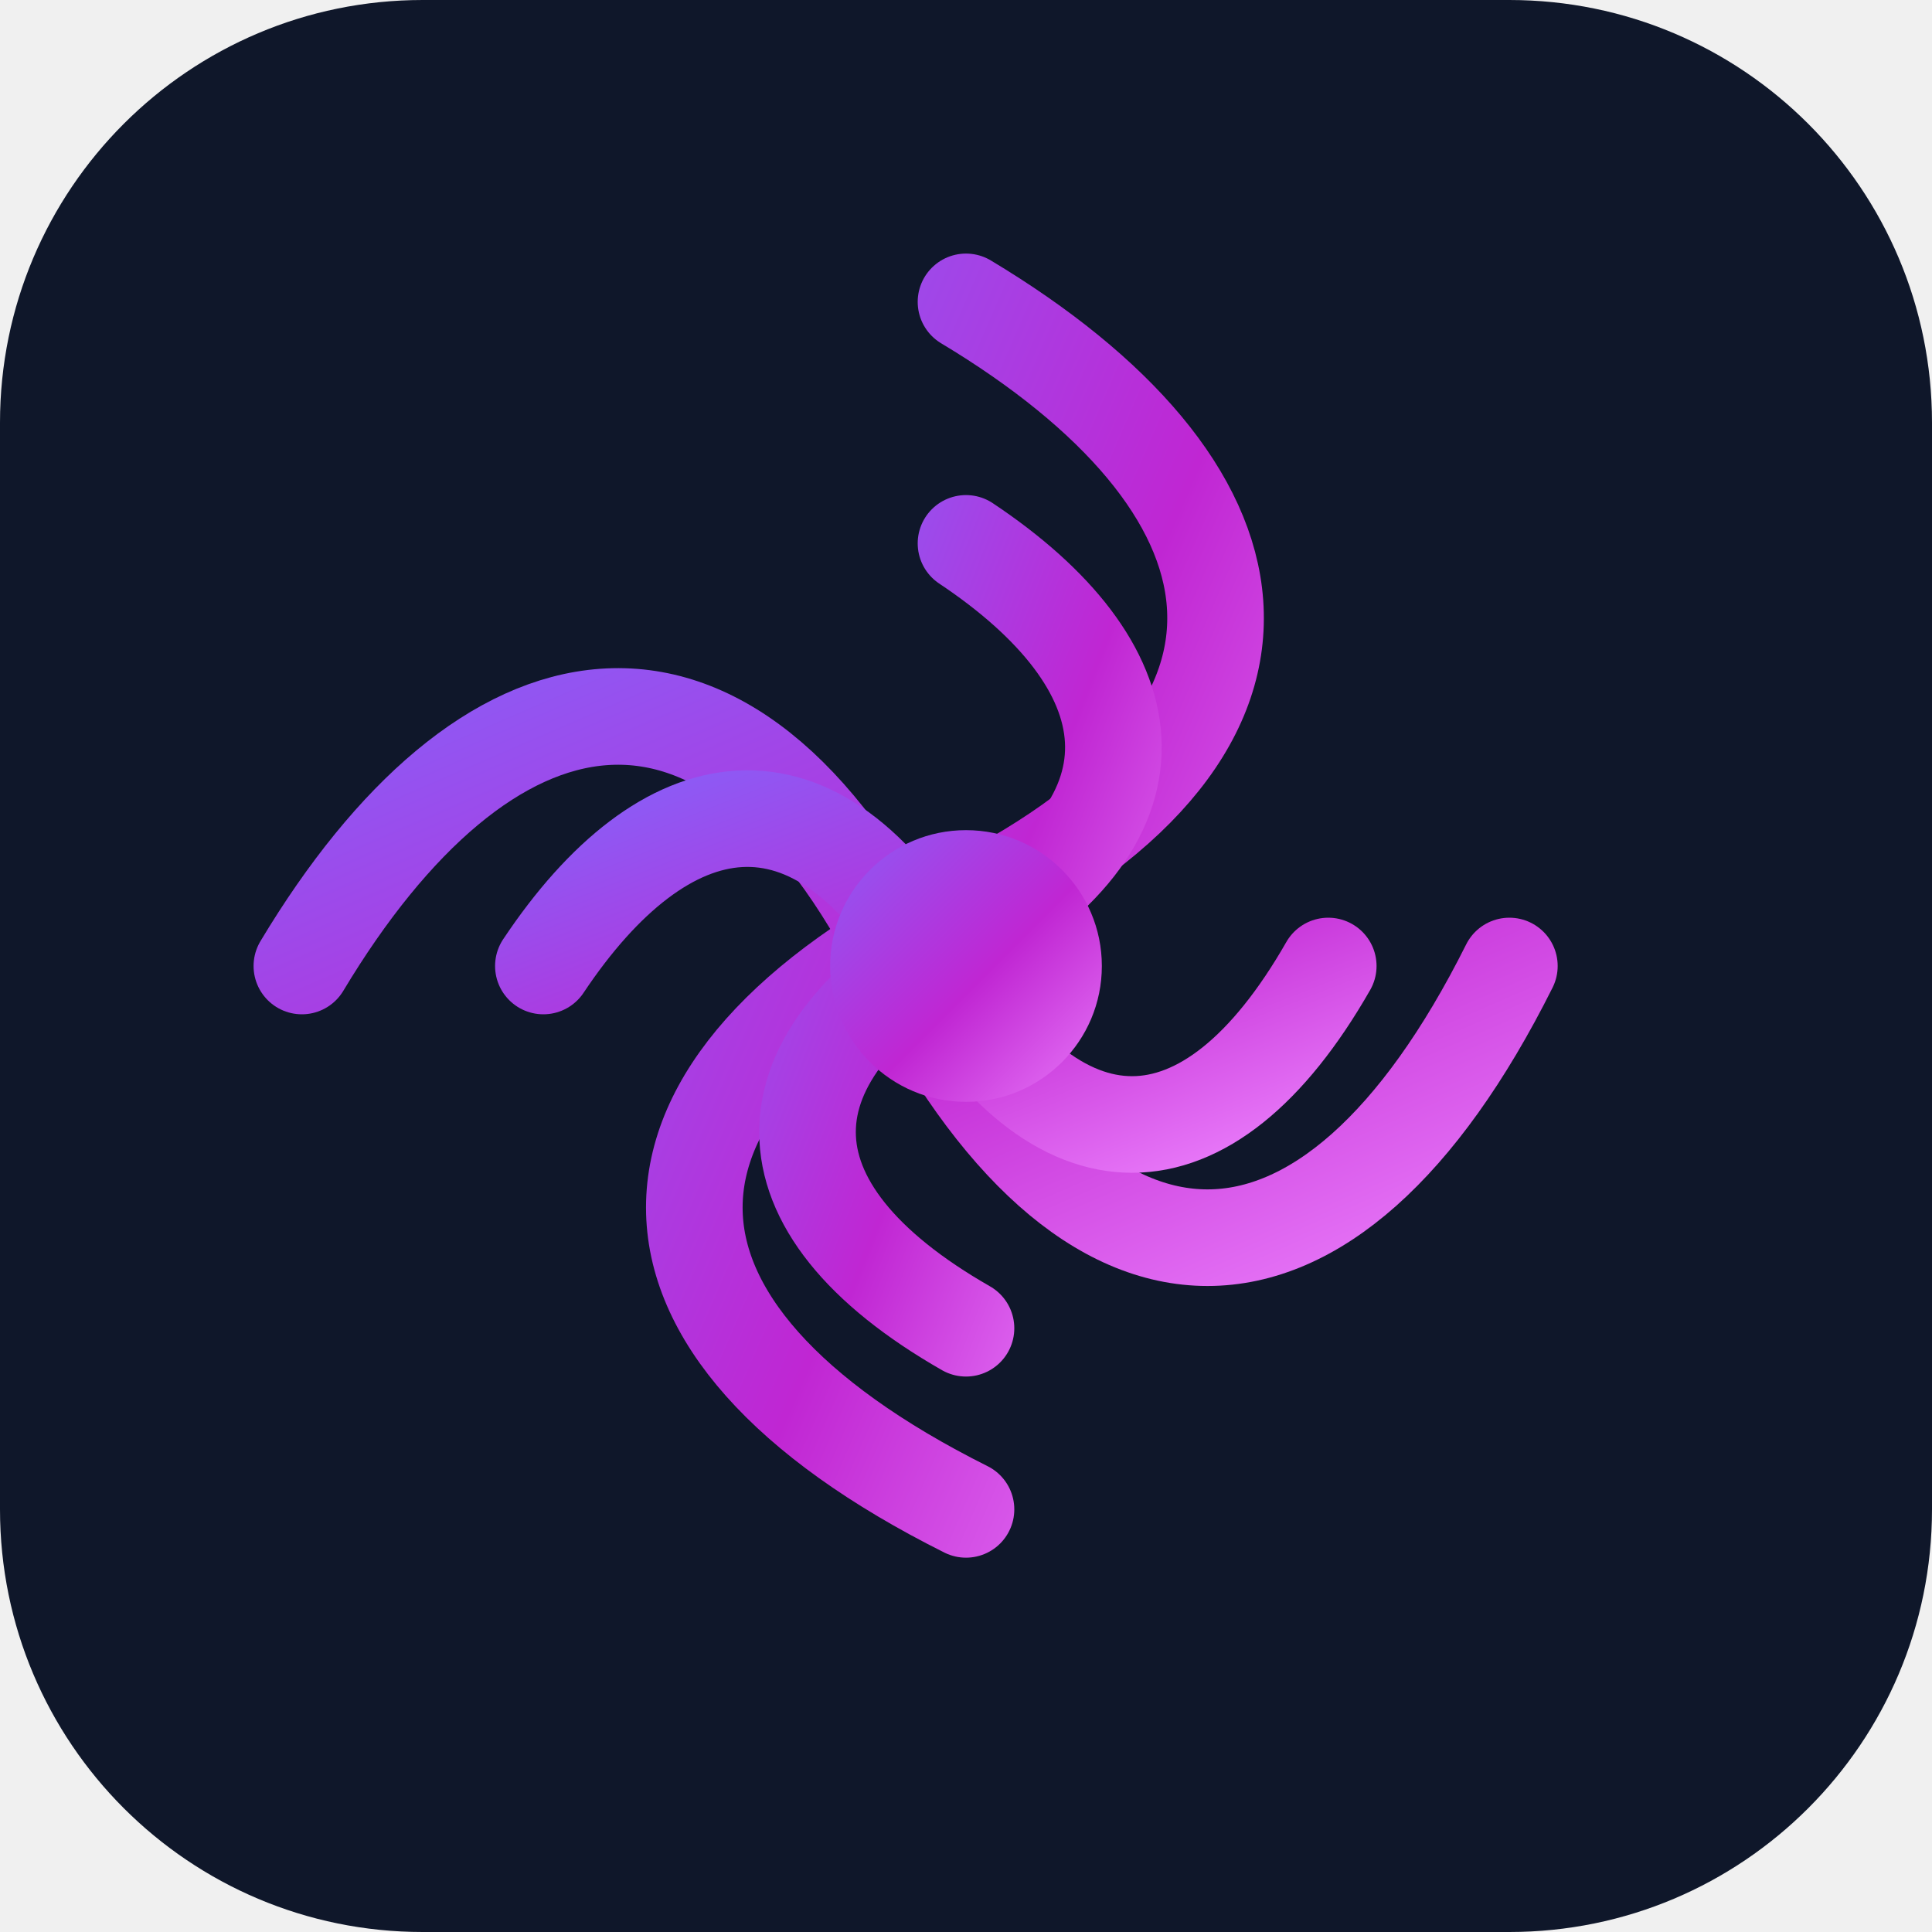
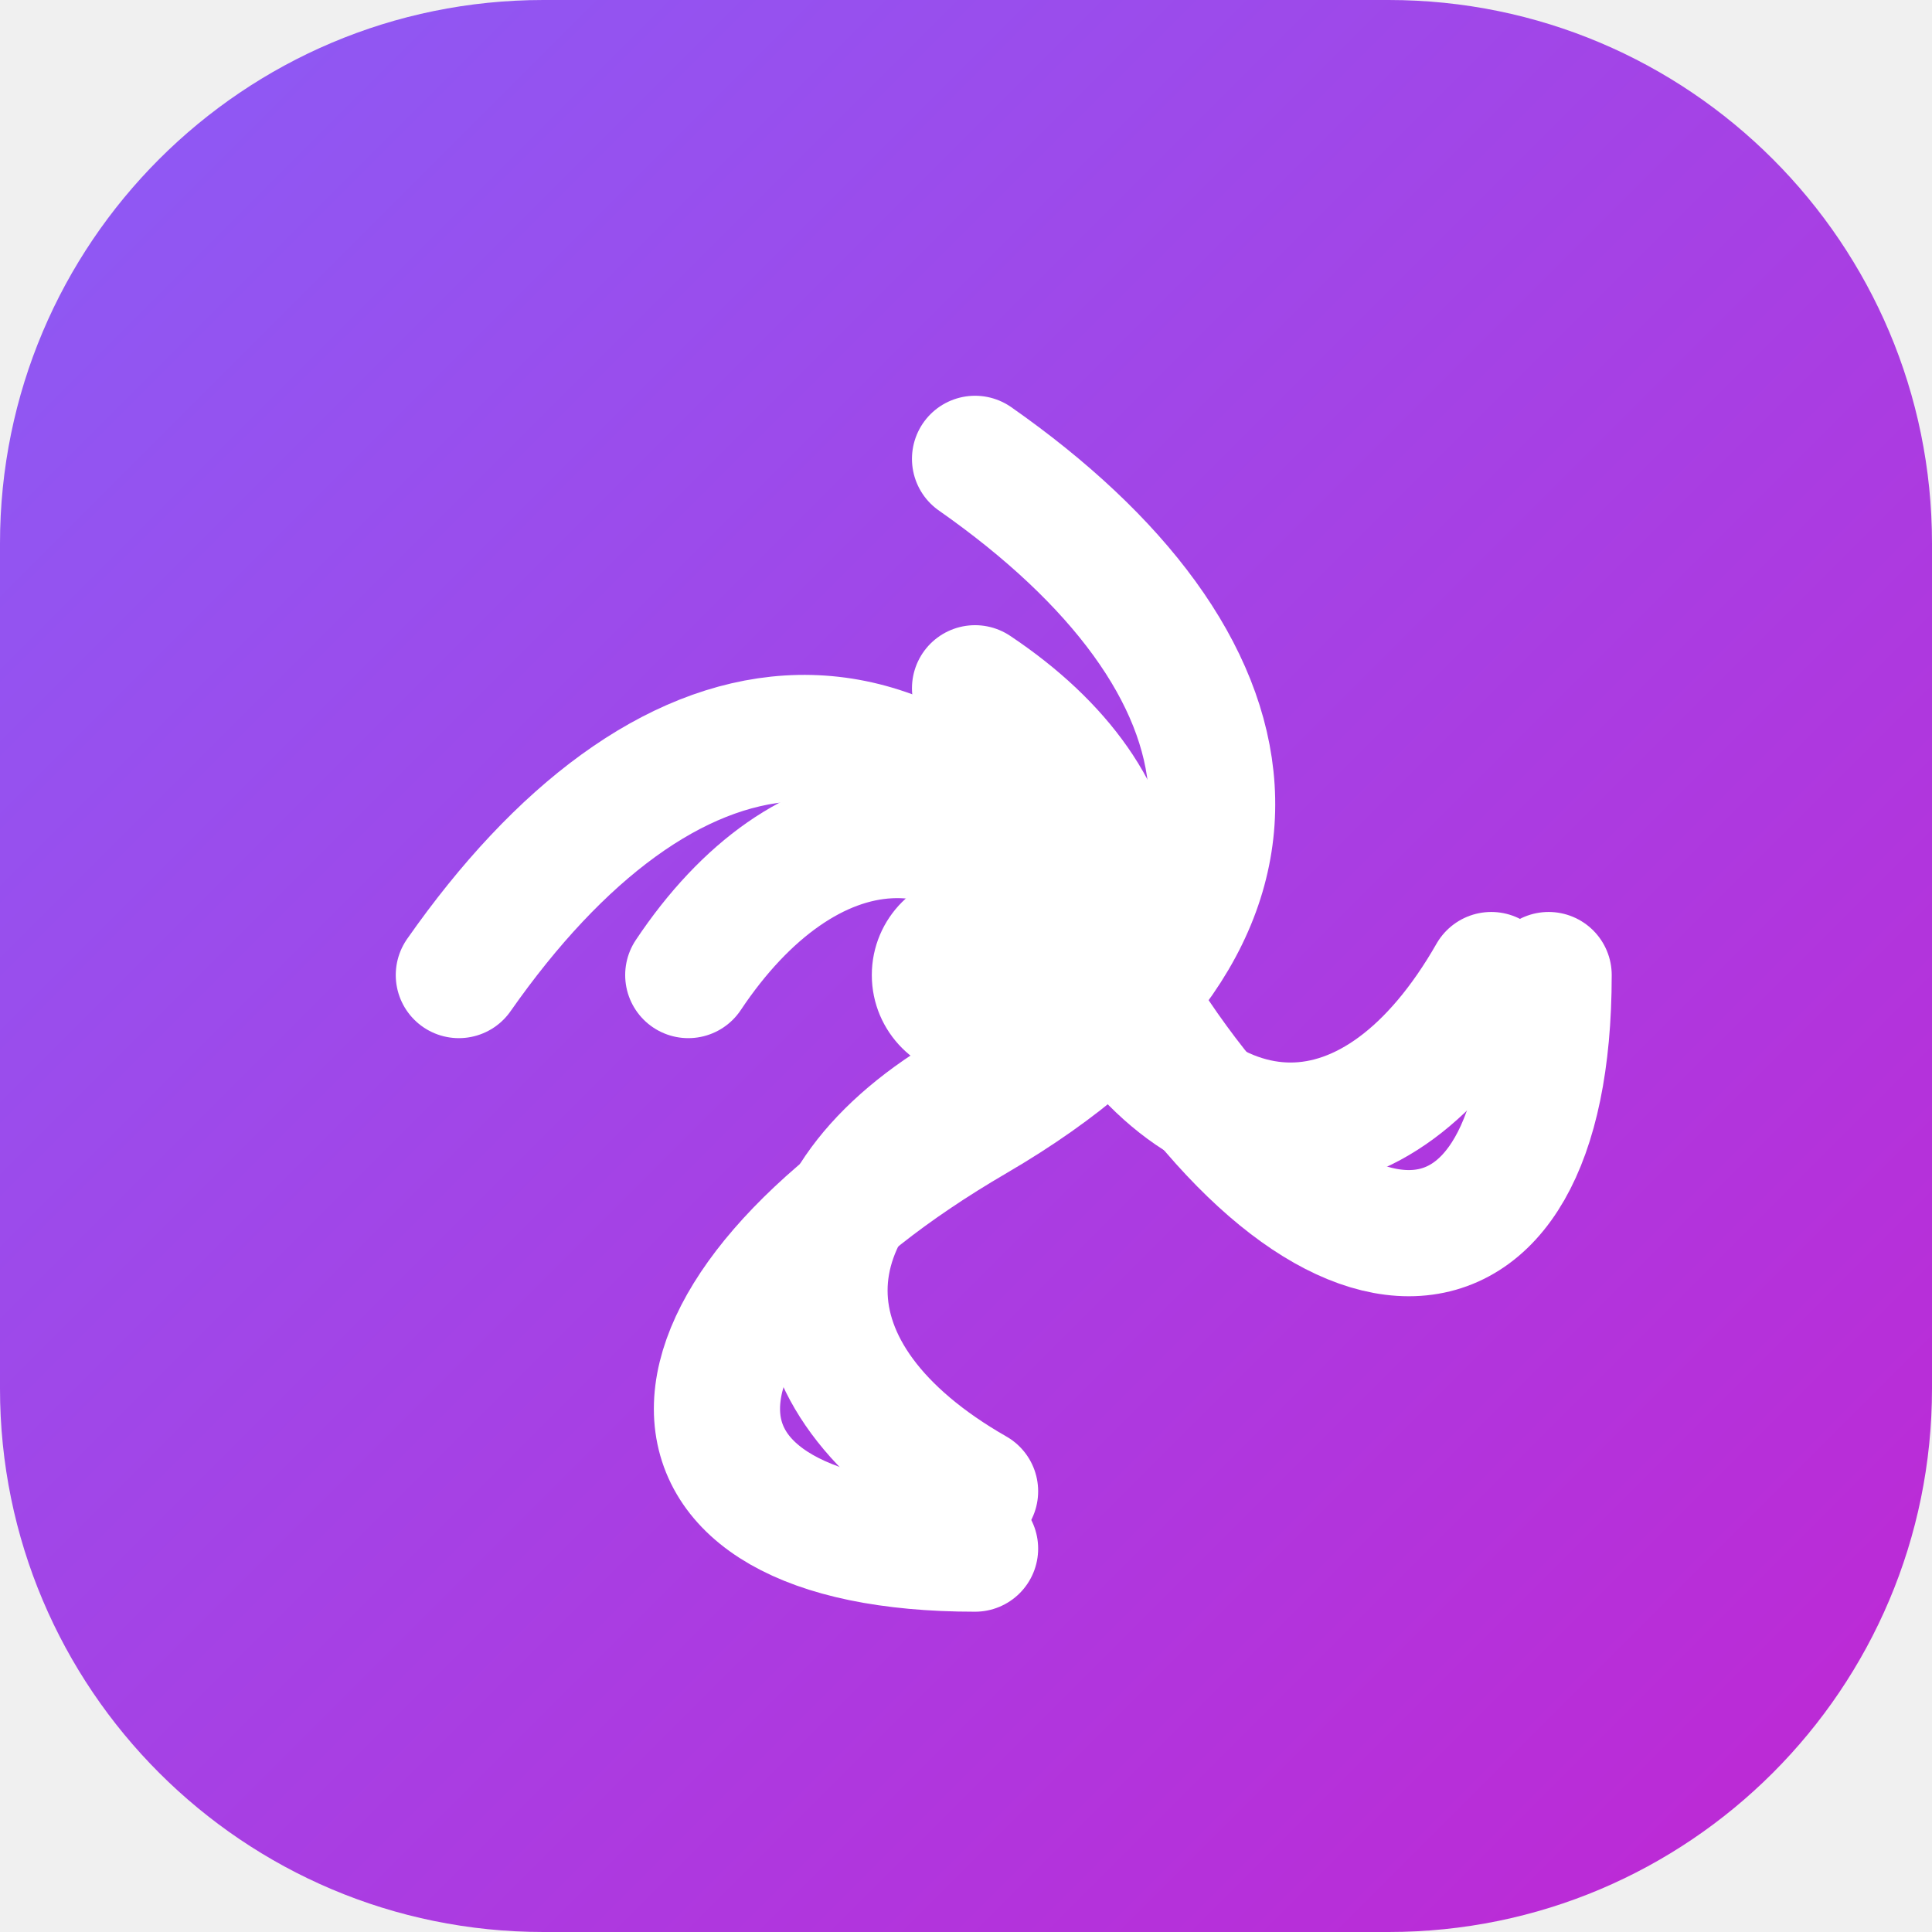
<svg xmlns="http://www.w3.org/2000/svg" viewBox="0 0 64 64">
  <defs>
    <linearGradient id="g" x1="0" y1="0" x2="1" y2="1">
      <stop offset="0%" stop-color="#8b5cf6" />
-       <stop offset="55%" stop-color="#c026d3" />
-       <stop offset="100%" stop-color="#e879f9" />
+       <stop offset="100%" stop-color="#c026d3" />
    </linearGradient>
  </defs>
-   <rect width="64" height="64" rx="14" fill="#0f172a" />
-   <g fill="none" stroke="url(#g)" stroke-width="3.2" stroke-linecap="round">
-     <path d="M32 10c10 6 12 14 0 20s-12 14 0 20" />
-     <path d="M10 32c6-10 14-12 20 0s14 12 20 0" />
-     <path d="M32 18c6 4 7 9 0 13s-7 9 0 13" />
-     <path d="M18 32c4-6 9-7 13 0s9 7 13 0" />
+   <rect width="64" height="64" rx="18" fill="url(#g)" />
+   <g transform="translate(9.5 9.5) scale(1.9)" fill="none" stroke="#fff" stroke-width="2.2" stroke-linecap="round" stroke-linejoin="round">
+     <path d="M12 3c5 3.5 6 8 0 11.5S6 22 12 22" />
+     <path d="M3 12c3.5-5 8-6 11.5 0S22 18 22 12" />
+     <path d="M12 7c3 2 3.5 5 0 7s-3.5 5 0 7" />
+     <path d="M7 12c2-3 5-3.5 7 0s5 3.5 7 0" />
+     <circle cx="12" cy="12" r="1.8" fill="#fff" stroke="none" />
  </g>
-   <circle cx="32" cy="32" r="4.5" fill="url(#g)" />
</svg>
